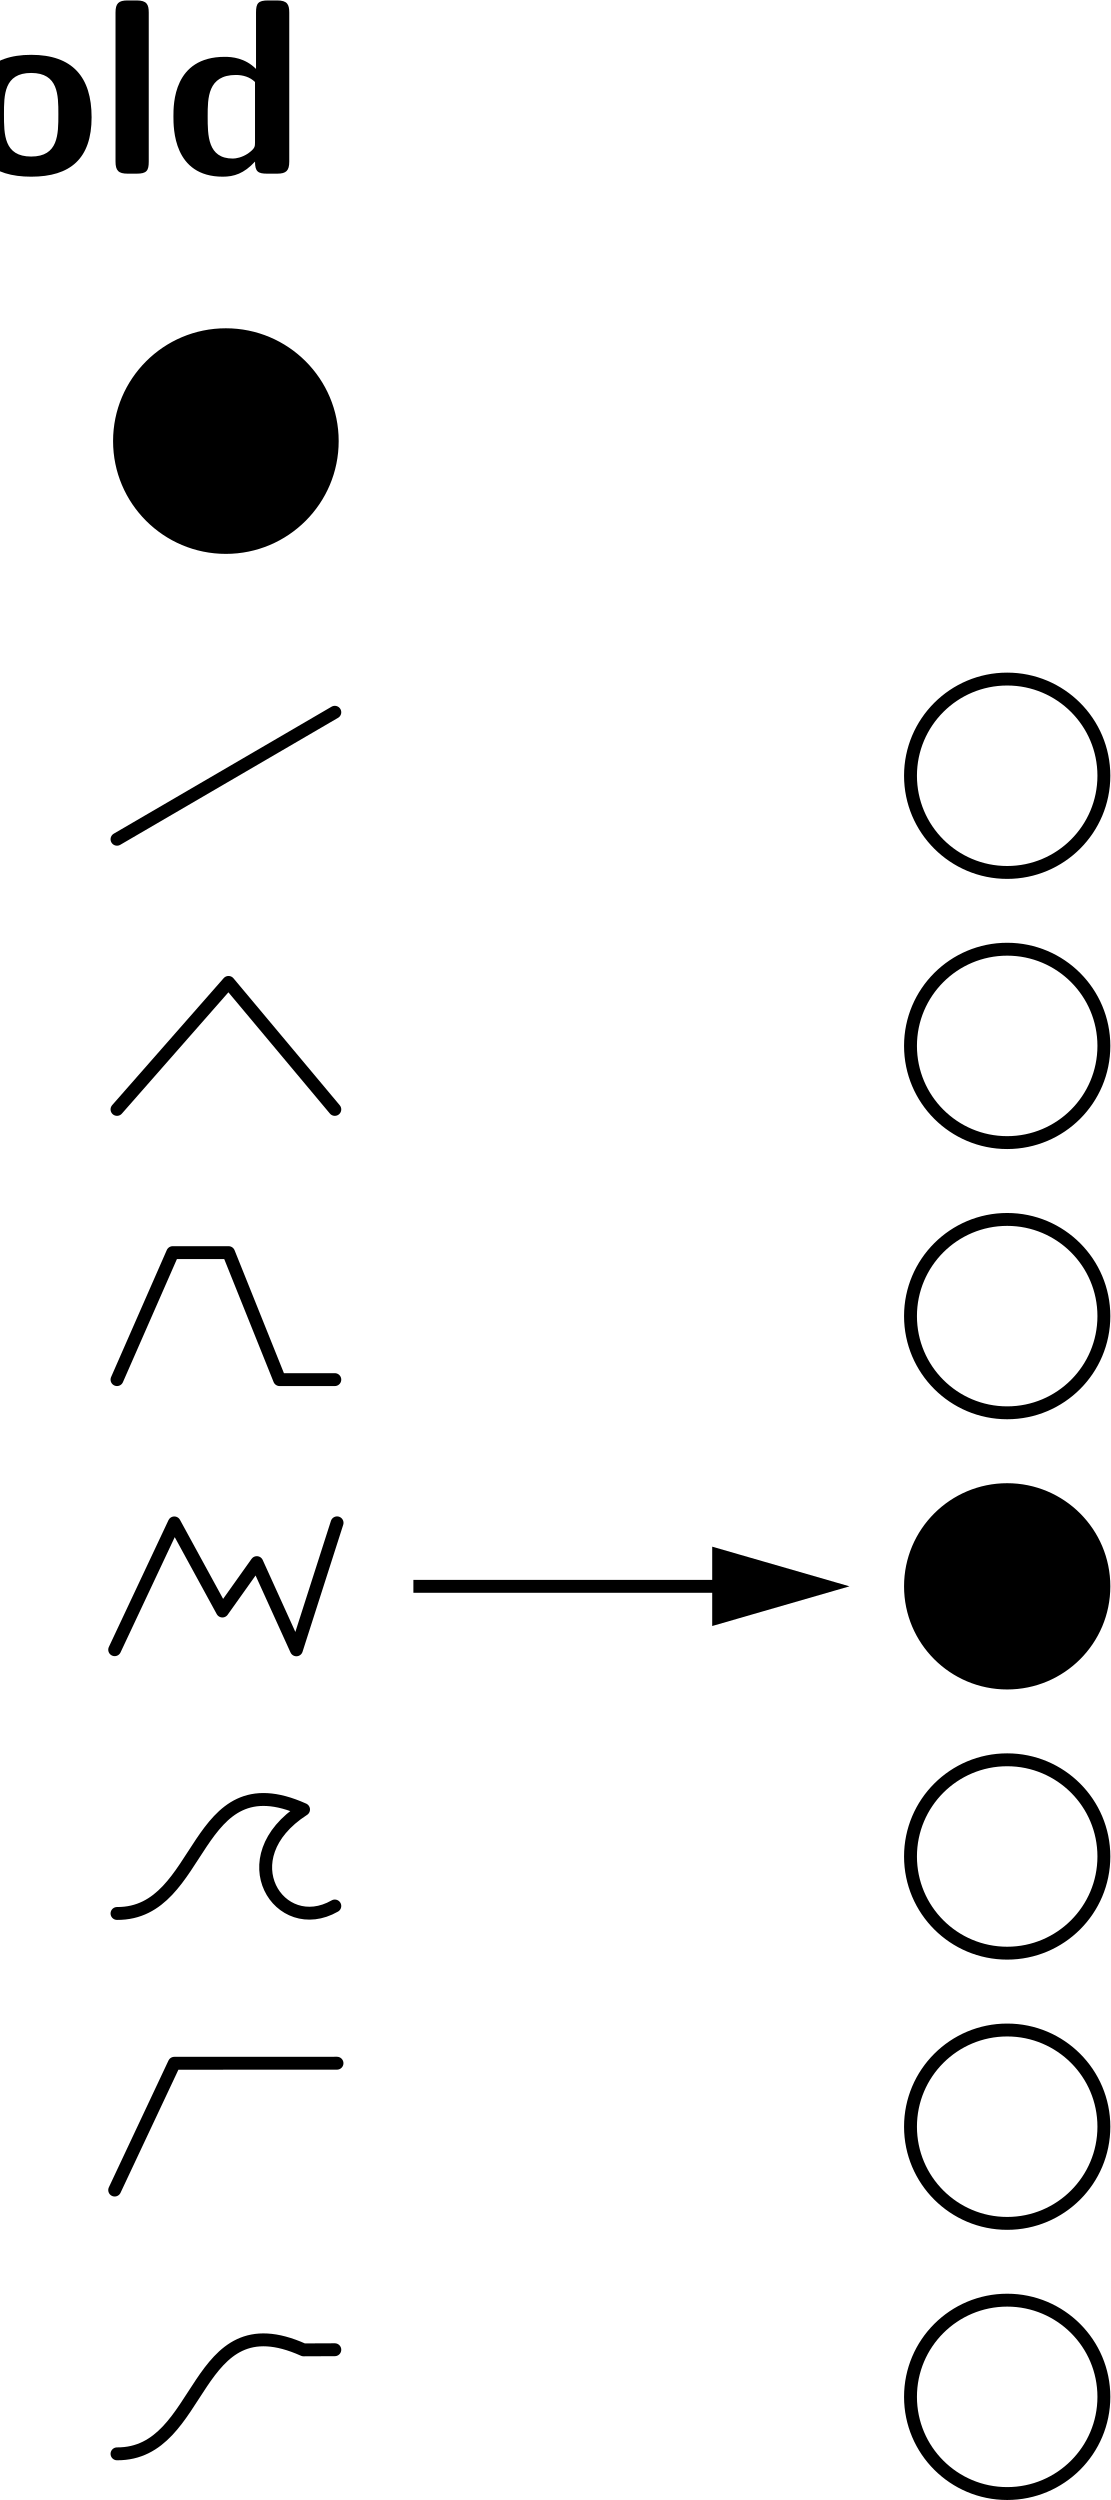
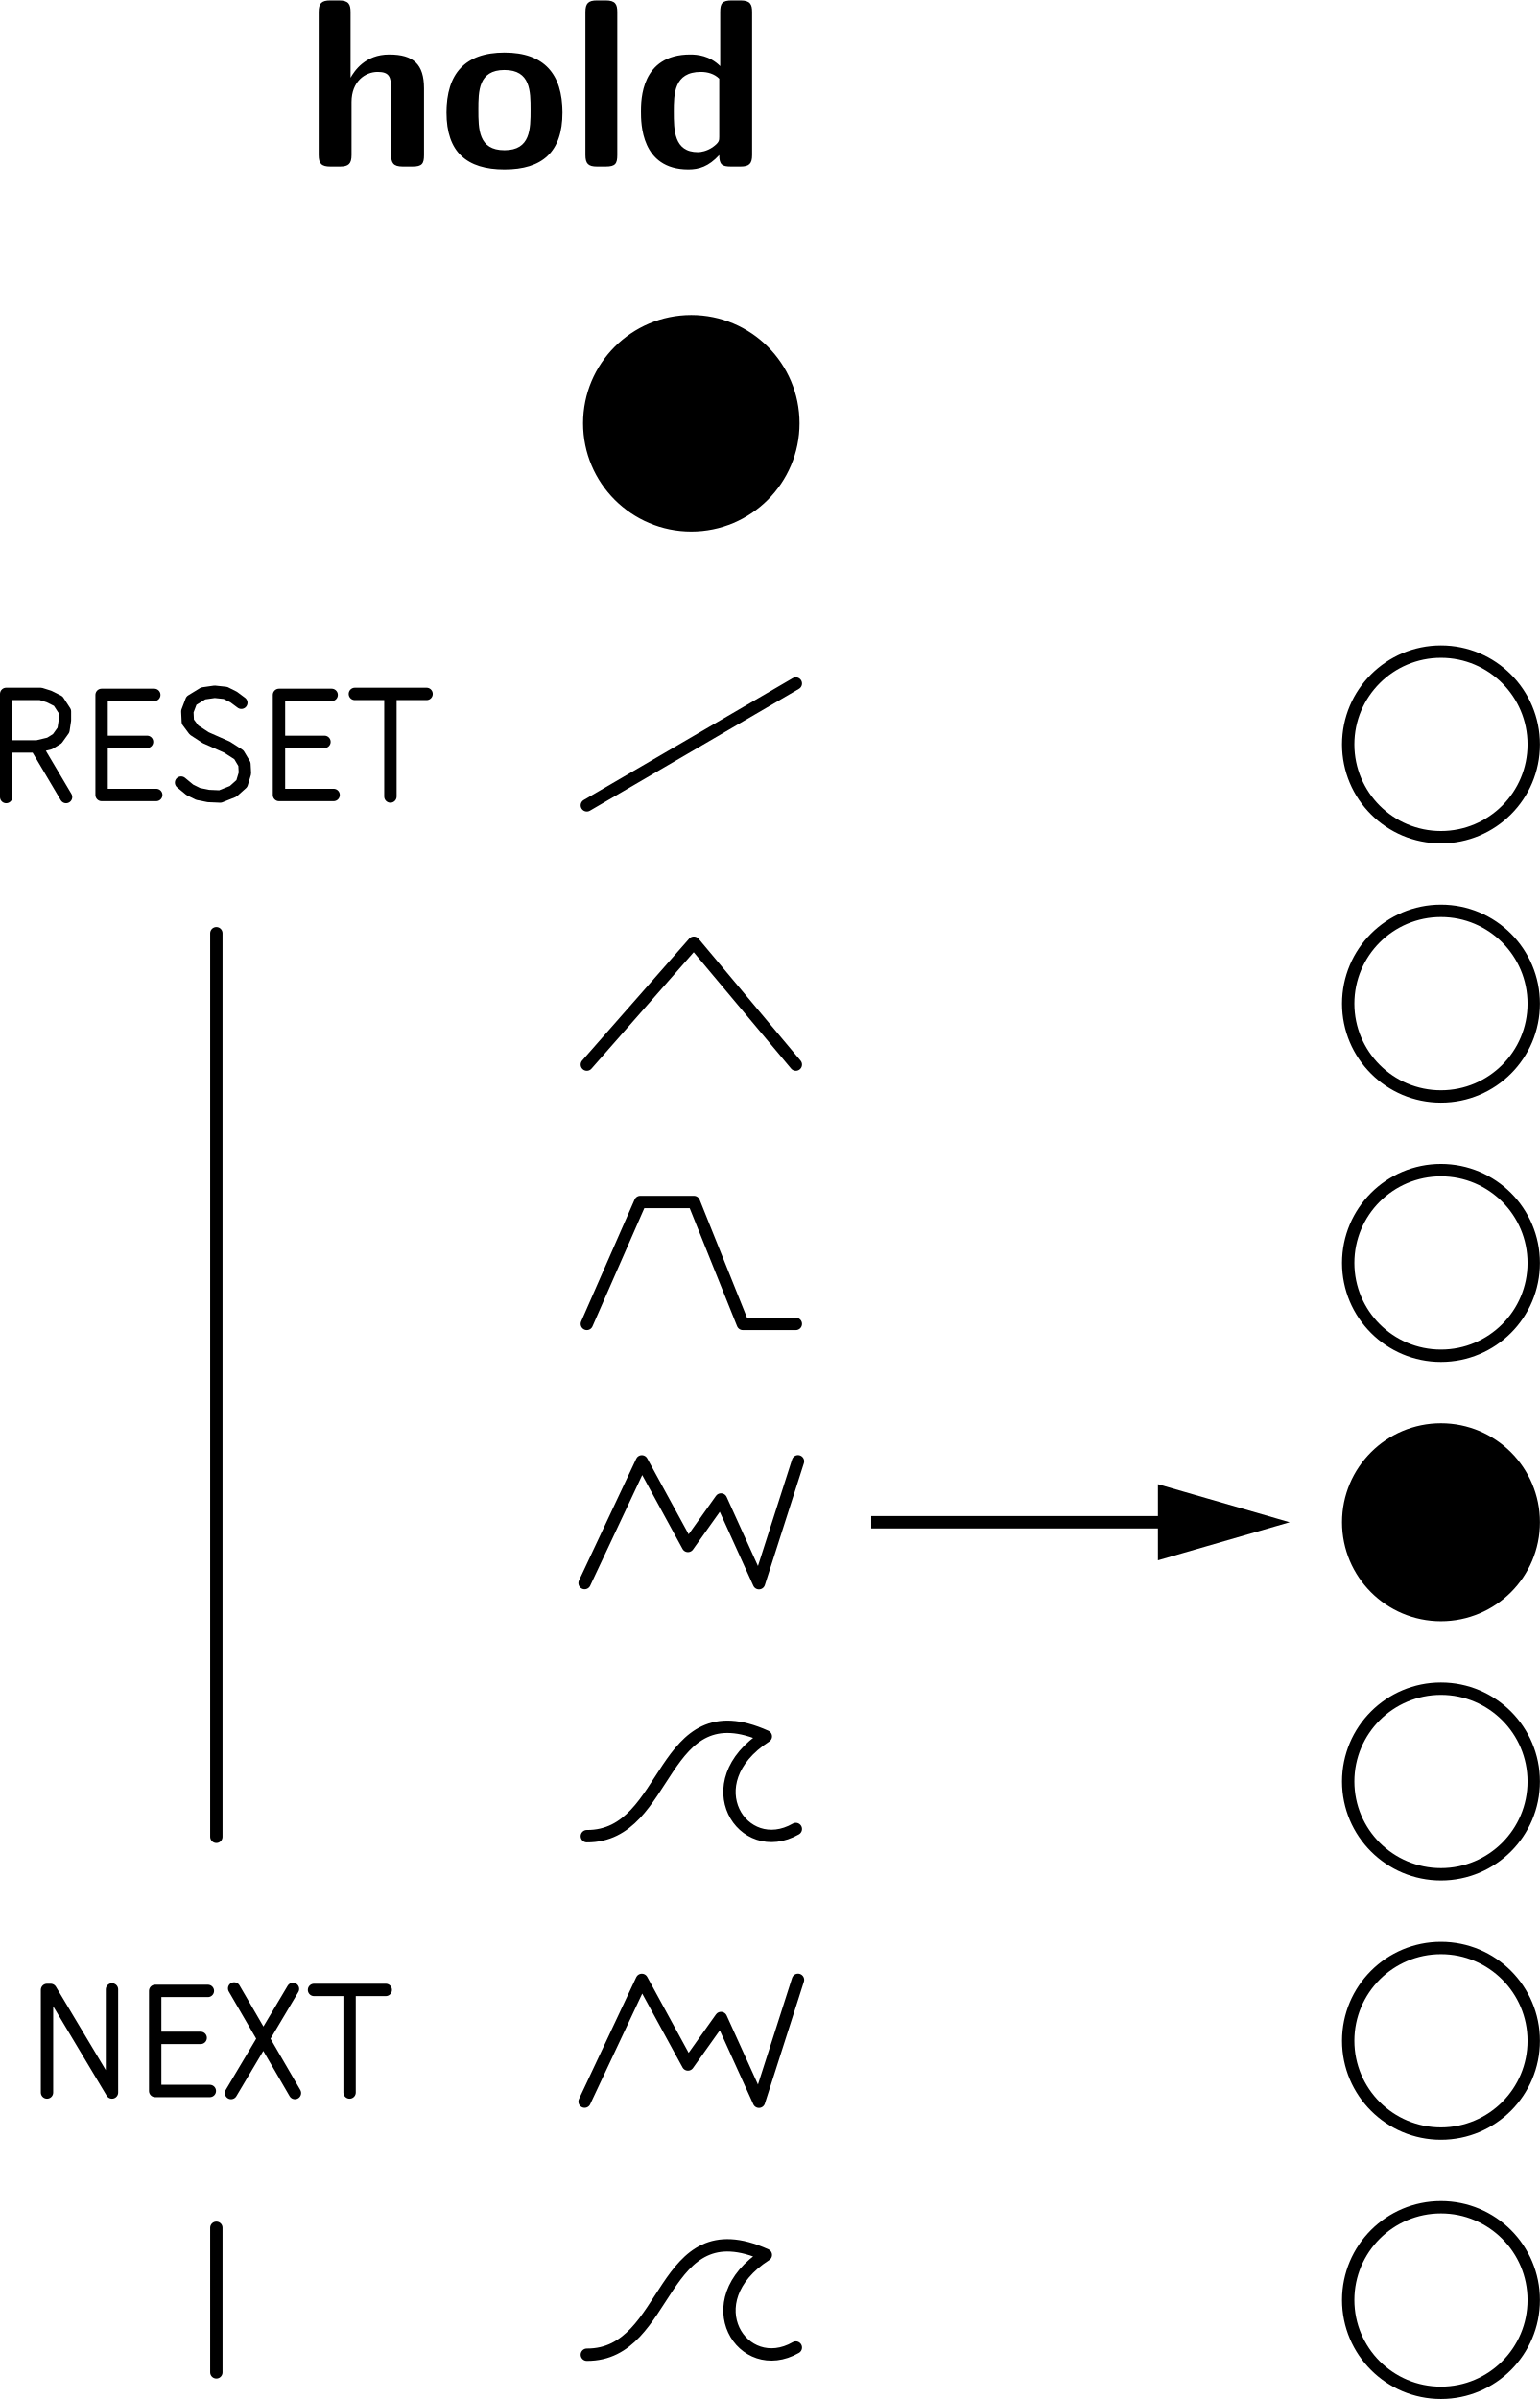
- <svg xmlns="http://www.w3.org/2000/svg" width="17.225mm" height="38.784mm" viewBox="0 0 17.225 38.784" version="1.1" id="svg1">
+ <svg xmlns="http://www.w3.org/2000/svg" width="24.898mm" height="38.784mm" viewBox="0 0 24.898 38.784" version="1.1" id="svg1">
  <defs id="defs1">
    <marker style="overflow:visible" id="Triangle" refX="0" refY="0" orient="auto-start-reverse" markerWidth="2" markerHeight="1" viewBox="0 0 1 1" preserveAspectRatio="none">
      <path transform="scale(0.5)" style="fill:context-stroke;fill-rule:evenodd;stroke:context-stroke;stroke-width:1pt" d="M 5.77,0 -2.88,5 V -5 Z" id="path135" />
    </marker>
  </defs>
-   <g id="layer1" transform="translate(-83.16884,-181.3292)">
+   <g id="layer1" transform="translate(-75.49587,-181.3292)">
    <path style="display:inline;fill:none;stroke:#000000;stroke-width:0.2;stroke-linecap:round;stroke-linejoin:round;stroke-dasharray:none;stroke-opacity:1" d="m 84.984,194.349 3.379,-1.97" id="path103-7-9-22-2-9-6-8-6" />
    <path style="display:inline;fill:none;stroke:#000000;stroke-width:0.2;stroke-linecap:round;stroke-linejoin:round;stroke-dasharray:none;stroke-opacity:1" d="m 84.984,198.54 1.73,-1.97 1.649,1.97" id="path104-2-8-3-9-2-1-7-0" />
    <path style="display:inline;fill:none;stroke:#000000;stroke-width:0.2;stroke-linecap:round;stroke-linejoin:round;stroke-dasharray:none;stroke-opacity:1" d="m 84.984,202.732 0.864,-1.97 h 0.867 l 0.791,1.97 h 0.857" id="path108-5-8-19-1-0-5-9-9" />
    <path style="display:inline;fill:none;stroke:#000000;stroke-width:0.2;stroke-linecap:round;stroke-linejoin:round;stroke-dasharray:none;stroke-opacity:1" d="m 84.984,211.014 c 1.363,0.008 1.163,-2.391 2.894,-1.613 -1.171,0.753 -0.372,1.987 0.485,1.497" id="path115-3-5-1-3-0-0-4-0-2-7" />
+     <path style="display:inline;fill:none;stroke:#000000;stroke-width:0.2;stroke-linecap:round;stroke-linejoin:round;stroke-dasharray:none;stroke-opacity:1" d="m 84.984,219.397 c 1.363,0.008 1.163,-2.391 2.894,-1.613 -1.171,0.753 -0.372,1.987 0.485,1.497" id="path115-3-5-1-3-0-0-4-0-2-7-7" />
    <path style="display:inline;fill:none;stroke:#000000;stroke-width:0.2;stroke-linecap:round;stroke-linejoin:round;stroke-dasharray:none;stroke-opacity:1" d="m 84.948,206.922 0.925,-1.967 0.746,1.367 0.534,-0.751 0.614,1.353 0.631,-1.97" id="path113-1-4-6-8-7-4-6-0-5" />
-     <path style="display:inline;fill:none;stroke:#000000;stroke-width:0.2;stroke-linecap:round;stroke-linejoin:round;stroke-dasharray:none;stroke-opacity:1" d="m 84.984,219.397 c 1.363,0.008 1.163,-2.391 2.894,-1.613 l 0.485,-0.002" id="path115-3-5-1-3-0-0-4-5-5-2-9" />
-     <path style="display:inline;fill:none;stroke:#000000;stroke-width:0.2;stroke-linecap:round;stroke-linejoin:round;stroke-dasharray:none;stroke-opacity:1" d="m 84.948,215.305 0.925,-1.967 2.524,-0.001" id="path113-1-4-6-8-7-4-2-0-37-78" />
+     <path style="display:inline;fill:none;stroke:#000000;stroke-width:0.2;stroke-linecap:round;stroke-linejoin:round;stroke-dasharray:none;stroke-opacity:1" d="m 84.948,215.305 0.925,-1.967 0.746,1.367 0.534,-0.751 0.614,1.353 0.631,-1.97" id="path113-1-4-6-8-7-4-6-0-5-5" />
    <circle style="display:inline;fill:#000000;stroke:#000000;stroke-width:0.2;stroke-linecap:round;stroke-linejoin:round;stroke-miterlimit:4.3;stroke-dasharray:none" id="path1450-8-5-56-3-2-6-4-6-4-5" cx="86.673" cy="188.172" r="1.65" />
    <circle style="display:inline;fill:none;stroke:#000000;stroke-width:0.2;stroke-linecap:round;stroke-linejoin:round;stroke-miterlimit:4.3;stroke-dasharray:none" id="path1450-8-5-4-33" cx="193.364" cy="-98.794" r="1.5" transform="rotate(90)" />
    <circle style="display:inline;fill:none;stroke:#000000;stroke-width:0.2;stroke-linecap:round;stroke-linejoin:round;stroke-miterlimit:4.3;stroke-dasharray:none" id="path1450-8-5-4-8-8" cx="197.555" cy="-98.794" r="1.5" transform="rotate(90)" />
    <circle style="display:inline;fill:none;stroke:#000000;stroke-width:0.2;stroke-linecap:round;stroke-linejoin:round;stroke-miterlimit:4.3;stroke-dasharray:none" id="path1450-8-5-4-2-3" cx="201.747" cy="-98.794" r="1.5" transform="rotate(90)" />
    <circle style="display:inline;fill:#000000;stroke:#000000;stroke-width:0.2;stroke-linecap:round;stroke-linejoin:round;stroke-miterlimit:4.3;stroke-dasharray:none" id="path1450-8-5-4-5-7" cx="205.939" cy="-98.794" r="1.5" transform="rotate(90)" />
    <circle style="display:inline;fill:none;stroke:#000000;stroke-width:0.2;stroke-linecap:round;stroke-linejoin:round;stroke-miterlimit:4.3;stroke-dasharray:none" id="path1450-8-5-4-7-9" cx="210.13" cy="-98.794" r="1.5" transform="rotate(90)" />
    <circle style="display:inline;fill:none;stroke:#000000;stroke-width:0.2;stroke-linecap:round;stroke-linejoin:round;stroke-miterlimit:4.3;stroke-dasharray:none" id="path1450-8-5-4-71-3" cx="214.322" cy="-98.794" r="1.5" transform="rotate(90)" />
    <circle style="display:inline;fill:none;stroke:#000000;stroke-width:0.2;stroke-linecap:round;stroke-linejoin:round;stroke-miterlimit:4.3;stroke-dasharray:none" id="path1450-8-5-4-9-7" cx="218.513" cy="-98.794" r="1.5" transform="rotate(90)" />
    <text xml:space="preserve" style="font-size:3.881px;line-height:1.25;font-family:sans-serif;stroke-width:0.265" x="86.677" y="184.022" id="text5-6-2-6-9">
      <tspan style="font-style:normal;font-variant:normal;font-weight:bold;font-stretch:normal;font-size:3.881px;font-family:'Latin Modern Sans';-inkscape-font-specification:'Latin Modern Sans';text-align:center;text-anchor:middle;stroke-width:0.265" x="86.677" y="184.022" id="tspan9-0-0">hold</tspan>
    </text>
    <path style="fill:none;stroke:#000000;stroke-width:0.2;stroke-linecap:butt;stroke-linejoin:miter;stroke-dasharray:none;stroke-opacity:1;marker-end:url(#Triangle)" d="m 89.582,205.939 h 5.345" id="path28" />
+     <path style="display:inline;fill:none;stroke:#000000;stroke-width:0.2;stroke-linecap:round;stroke-linejoin:round;stroke-dasharray:none;stroke-opacity:1" d="m 78.994,196.417 v 14.607" id="path387-3-4" />
+     <path style="display:inline;fill:none;stroke:#000000;stroke-width:0.2;stroke-linecap:round;stroke-linejoin:round;stroke-dasharray:none;stroke-opacity:1" d="m 78.994,217.345 v 2.337" id="path388-1-76" />
+     <g style="display:inline;fill:none;stroke:#000000;stroke-width:0.2;stroke-linecap:round;stroke-linejoin:round;stroke-dasharray:none" id="g192-6" transform="translate(-367.3344,-34.81553)">
+       <g transform="translate(442.589,229.08)" id="g191-2" style="stroke-width:0.2;stroke-dasharray:none">
+         <path d="M 129,18.9 V 649 h 211 l 51,-16 56,-28 41,-63 v -54 l -9,-60 -38,-53 -47,-29 -76,-18 H 132 312 L 495,18.9" style="stroke-width:75.591;stroke-dasharray:none" transform="scale(0.00264583,-0.00264583)" id="path187-47" />
+         <path d="M 466,31.5 H 132 V 356 H 410 132 v 287 h 322" style="stroke-width:75.591;stroke-dasharray:none" transform="matrix(0.00264583,0,0,-0.00264583,1.53458,0)" id="path188-9" />
+         <path d="m 78.8,107 53.2,-44 51,-25.2 63,-12.6 72,-3.1 79,31.5 53,47.4 19,63 -3,56 -34,57 -73,47 -129,57 -72,47 -38,51 -3,63 25,66 72,44 70,10 66,-7 50,-25 47,-35" style="stroke-width:75.591;stroke-dasharray:none" transform="matrix(0.00264583,0,0,-0.00264583,2.96068,0)" id="path189-3" />
+         <path d="M 466,31.5 H 132 V 356 H 410 132 v 287 h 322" style="stroke-width:75.591;stroke-dasharray:none" transform="matrix(0.00264583,0,0,-0.00264583,4.40266,0)" id="path190-9" />
+         <path d="M 274,22.1 V 649 H 56.7 495" style="stroke-width:75.591;stroke-dasharray:none" transform="matrix(0.00264583,0,0,-0.00264583,5.82876,0)" id="path191-2" />
+       </g>
+     </g>
+     <g style="display:inline;fill:none;stroke:#000000;stroke-width:0.2;stroke-linecap:round;stroke-linejoin:round;stroke-dasharray:none" id="g196-8" transform="translate(-367.7894,-18.78518)">
+       <g transform="translate(443.712,234.002)" id="g195-3" style="stroke-width:0.2;stroke-dasharray:none">
+         <path d="M 126,22.1 V 649 h 22 L 523,22.1 V 652" style="stroke-width:75.591;stroke-dasharray:none" transform="scale(0.00264583,-0.00264583)" id="path192-0" />
+         <path d="M 466,31.5 H 132 V 356 H 410 132 v 287 h 322" style="stroke-width:75.591;stroke-dasharray:none" transform="matrix(0.00264583,0,0,-0.00264583,1.73302,0)" id="path193-1" />
+         <path d="M 56.7,18.9 435,655 M 75.6,658 447,18.9" style="stroke-width:75.591;stroke-dasharray:none" transform="matrix(0.00264583,0,0,-0.00264583,3.15912,0)" id="path194-7" />
+         <path d="M 274,22.1 V 649 H 56.7 495" style="stroke-width:75.591;stroke-dasharray:none" id="path195-8" transform="matrix(0.00264583,0,0,-0.00264583,4.50056,0)" />
+       </g>
+     </g>
  </g>
</svg>
